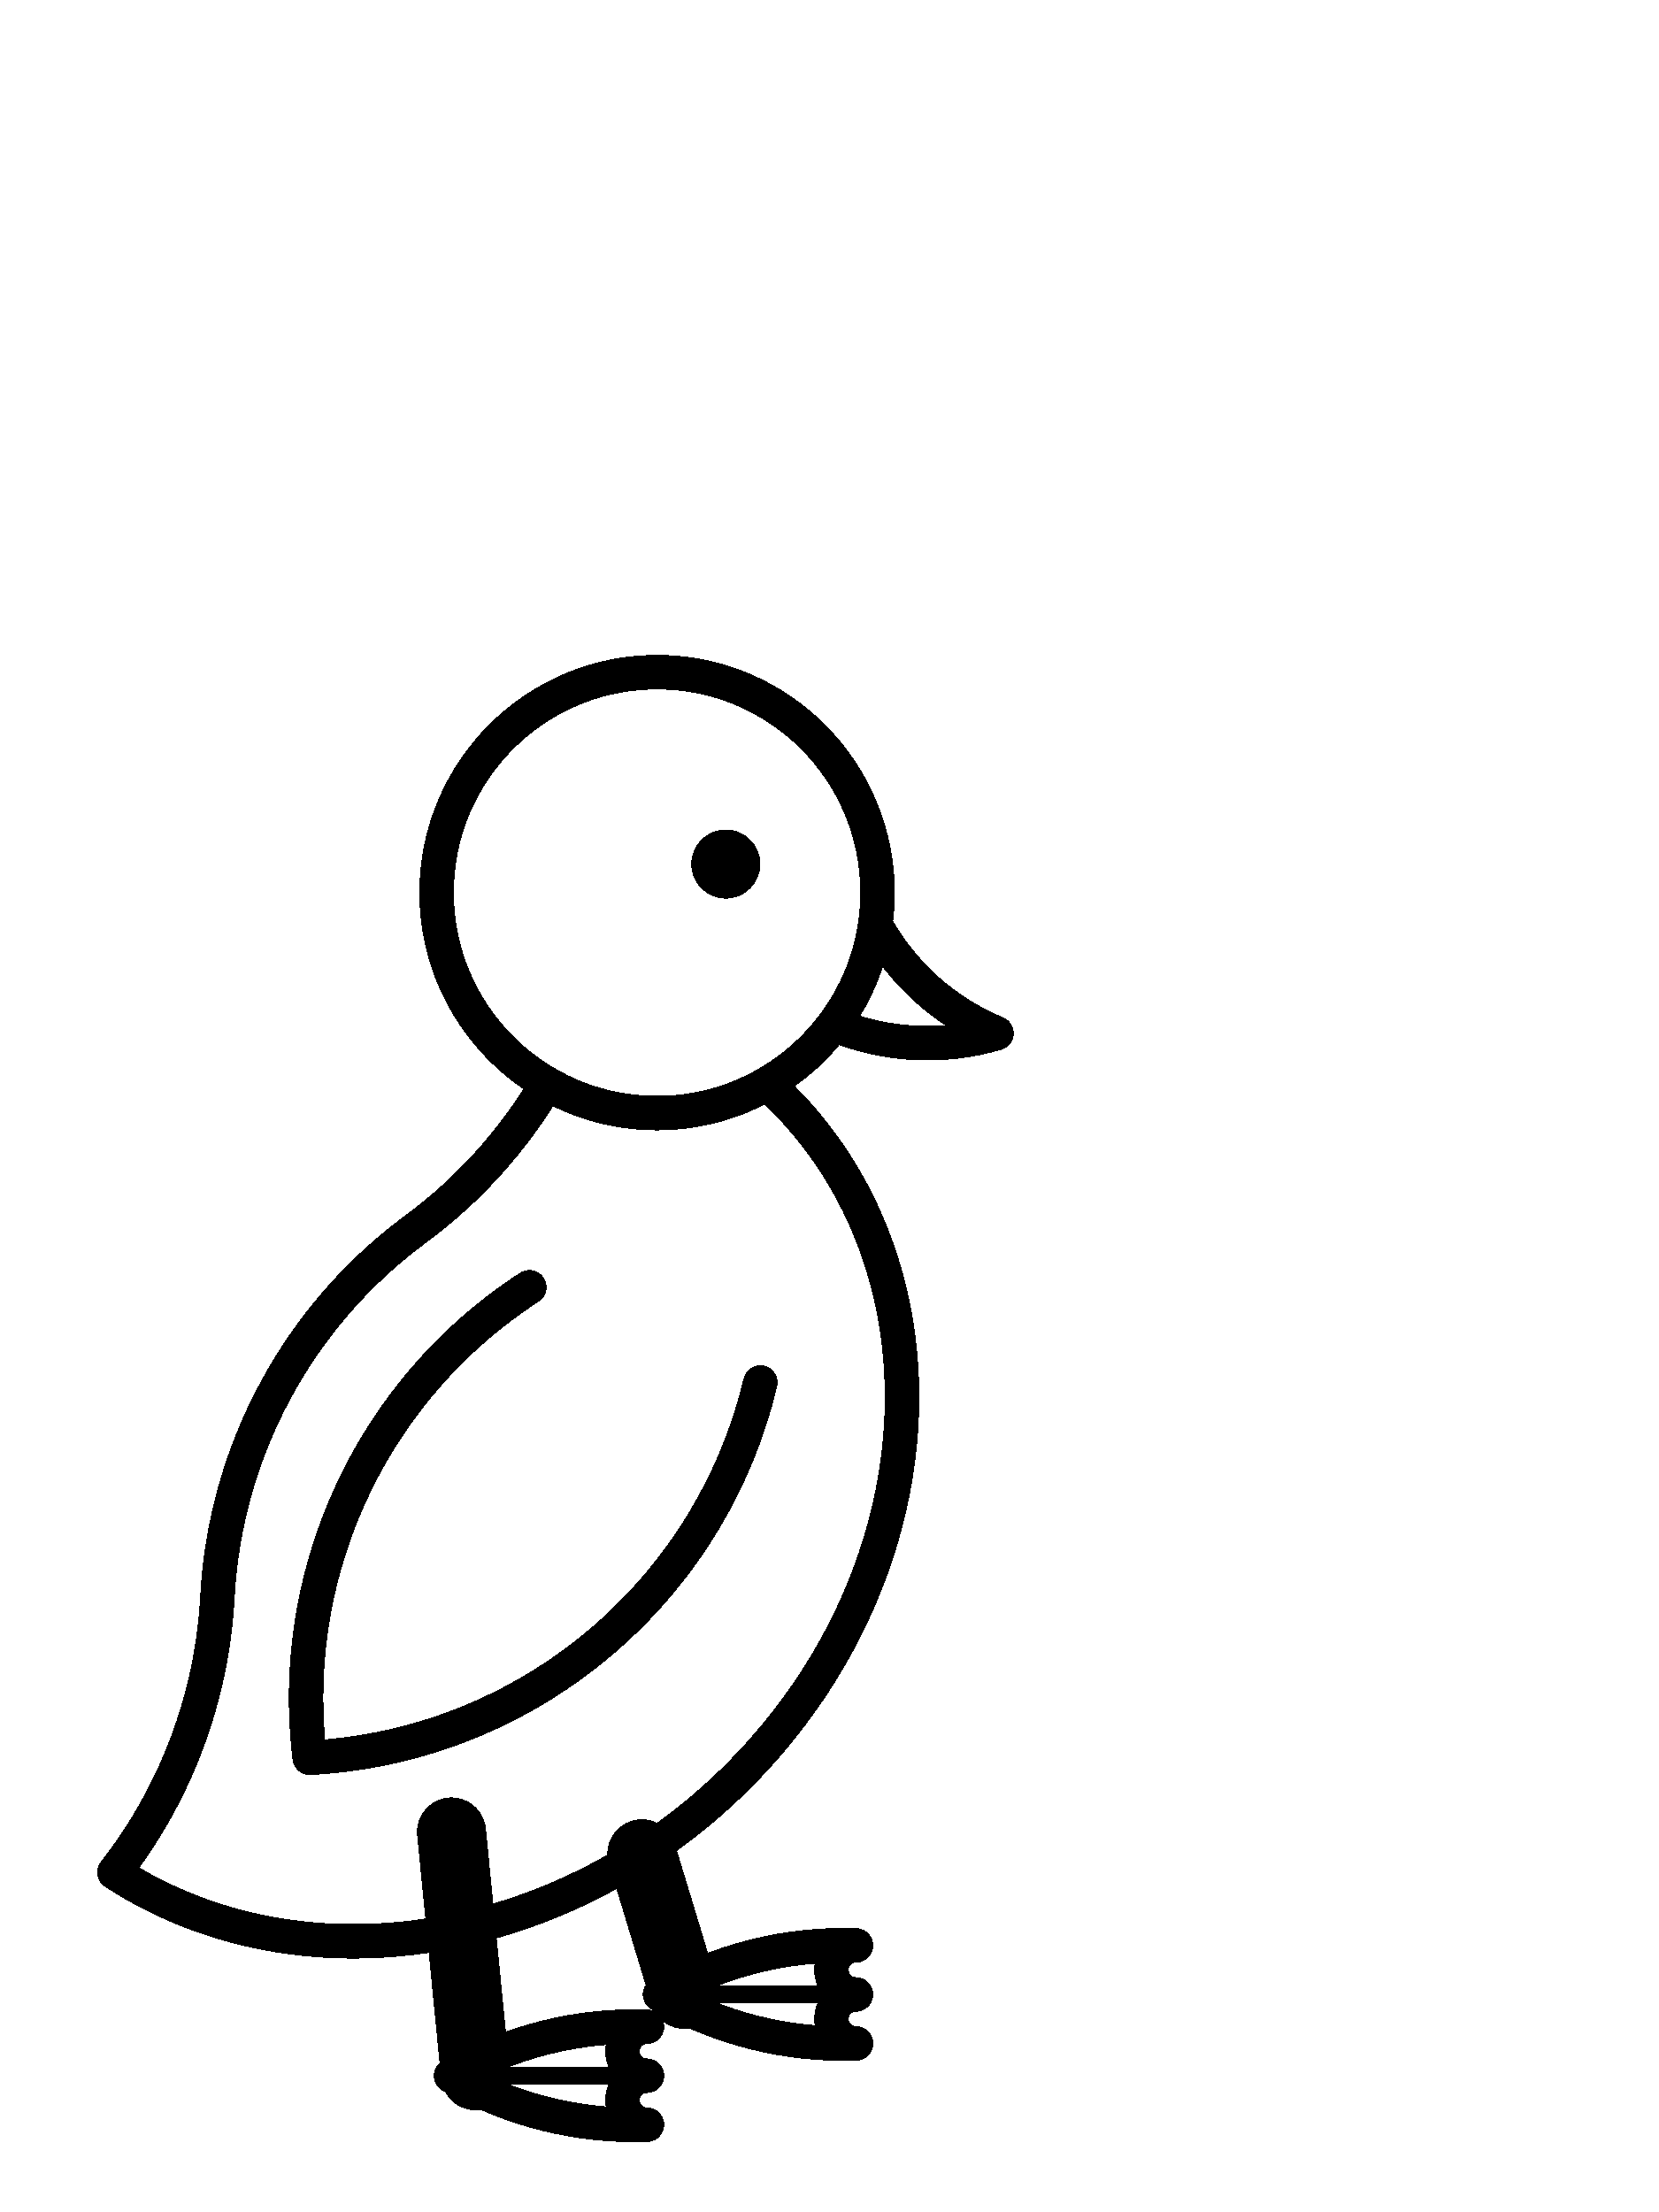
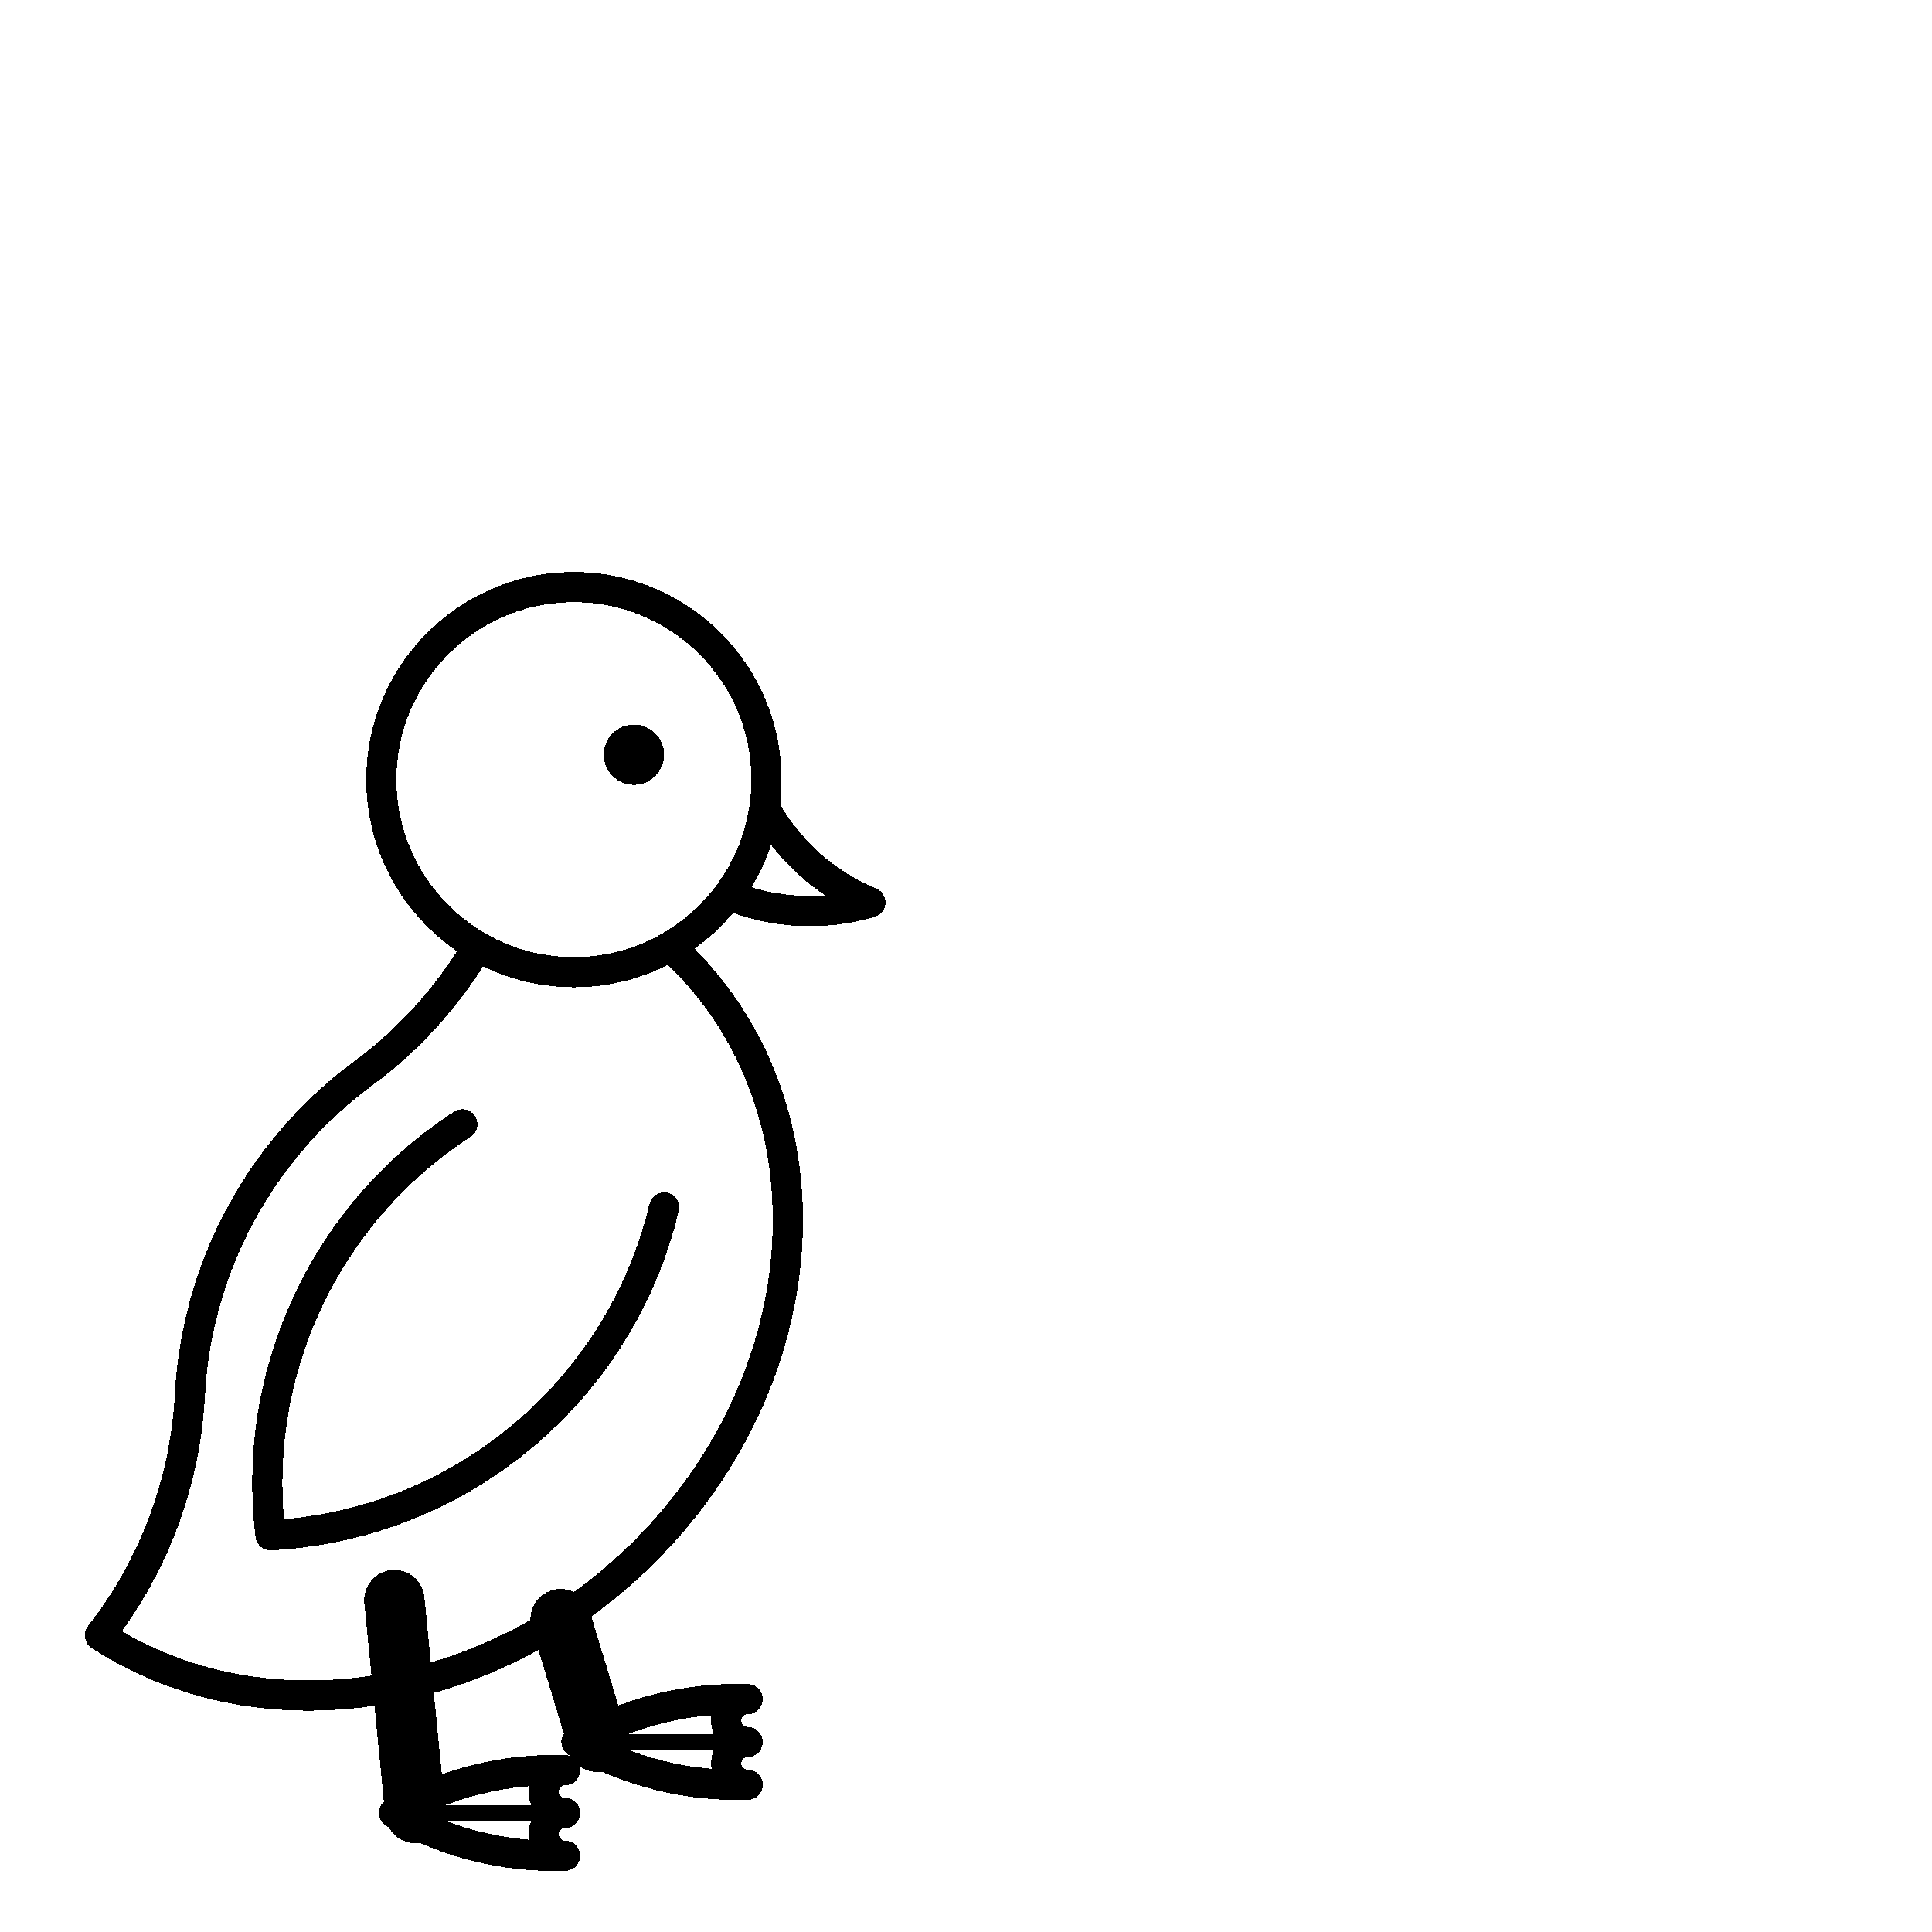
- <svg xmlns="http://www.w3.org/2000/svg" xmlns:xlink="http://www.w3.org/1999/xlink" width="96" height="128" viewBox="0 0 96 128" version="1.1" id="svg5" shape-rendering="crispEdges" text-rendering="crispEdges">
+ <svg xmlns="http://www.w3.org/2000/svg" xmlns:xlink="http://www.w3.org/1999/xlink" width="128" height="128" viewBox="0 0 128 128" version="1.1" id="svg5" shape-rendering="crispEdges" text-rendering="crispEdges">
  <defs id="defs2">
    <rect x="-176" y="32" width="0" height="16" id="rect41220" />
    <rect x="0" y="966.862" width="660" height="223.29" id="rect882" />
    <rect x="0" y="966.862" width="660" height="223.29" id="rect882-9" />
    <linearGradient xlink:href="#Outline" id="linearGradient1053" x1="-1.421" y1="-42.112" x2="1.921" y2="-42.112" gradientUnits="userSpaceOnUse" gradientTransform="matrix(1.5,0,0,1.5,2.224544,26.27789)" />
    <linearGradient id="Outline">
      <stop style="stop-color:#000000;stop-opacity:1;" offset="0" id="stop1029" />
    </linearGradient>
    <linearGradient id="Body">
      <stop style="stop-color:#ffe000;stop-opacity:1;" offset="0" id="stop1063" />
    </linearGradient>
    <linearGradient xlink:href="#Outline" id="linearGradient1033" x1="-22.555" y1="-25.305" x2="10.397" y2="-25.305" gradientUnits="userSpaceOnUse" gradientTransform="matrix(1.5,0,0,1.5,2.224544,26.27789)" />
    <linearGradient id="Beak">
      <stop style="stop-color:#ff6600;stop-opacity:1;" offset="0" id="stop1075" />
    </linearGradient>
    <linearGradient xlink:href="#Outline" id="linearGradient1045" x1="6.811" y1="-3.719" x2="14.258" y2="-3.719" gradientUnits="userSpaceOnUse" gradientTransform="matrix(1.5,0,0,1.5,2.224544,26.27789)" />
    <linearGradient xlink:href="#Outline" id="linearGradient1039" x1="-14.73" y1="-25.716" x2="4.618" y2="-25.716" gradientUnits="userSpaceOnUse" gradientTransform="matrix(1.5,0,0,1.5,2.224544,26.27789)" />
    <linearGradient xlink:href="#Outline" id="linearGradient1059" x1="-8.812" y1="-48.302" x2="-0.012" y2="-48.302" gradientUnits="userSpaceOnUse" gradientTransform="matrix(1.5,0,0,1.5,2.224544,26.27789)" />
    <linearGradient xlink:href="#Outline" id="linearGradient1057" x1="-0.279" y1="-44.983" x2="8.521" y2="-44.983" gradientUnits="userSpaceOnUse" gradientTransform="matrix(1.5,0,0,1.5,2.224544,26.27789)" />
    <linearGradient xlink:href="#Outline" id="linearGradient1319" x1="-9.192" y1="-43.327" x2="-6.612" y2="-43.327" gradientUnits="userSpaceOnUse" gradientTransform="matrix(1.5,0,0,1.5,2.224544,26.27789)" />
    <linearGradient xlink:href="#Outline" id="linearGradient1041" x1="-9.4" y1="0" x2="9.4" y2="0" gradientUnits="userSpaceOnUse" gradientTransform="matrix(1.5,0,0,1.5,2.224544,26.27789)" />
    <linearGradient xlink:href="#Outline" id="linearGradient1061" x1="-8.112" y1="-48.302" x2="-0.712" y2="-48.302" gradientUnits="userSpaceOnUse" gradientTransform="matrix(1.5,0,0,1.5,2.224544,26.27789)" />
    <linearGradient xlink:href="#Outline" id="linearGradient1055" x1="0.421" y1="-44.983" x2="7.821" y2="-44.983" gradientUnits="userSpaceOnUse" gradientTransform="matrix(1.5,0,0,1.5,2.224544,26.27789)" />
  </defs>
  <g id="layer1" transform="translate(0,32)">
    <text xml:space="preserve" id="text41218" style="font-size:12px;line-height:125%;font-family:'Open Sans Condensed';-inkscape-font-specification:'Open Sans Condensed, ';letter-spacing:0px;word-spacing:0px;white-space:pre;shape-inside:url(#rect41220);display:inline;fill:none;stroke:#000000;stroke-width:1px;stroke-linecap:butt;stroke-linejoin:miter;stroke-opacity:1" />
    <g id="g21567" transform="translate(-2.2888184e-5)">
      <g style="display:inline;stroke-width:1;stroke-miterlimit:4;stroke-dasharray:none" transform="matrix(0.9448819,0,0,-0.9448819,35.91989,44.48304)" id="g921">
        <path id="Sketch_w0008" d="m 3.906,-41.197 -2.613,8.612" style="fill:none;fill-rule:evenodd;stroke:url(#linearGradient1053);stroke-width:4.233;stroke-linecap:round;stroke-linejoin:round;stroke-miterlimit:4;stroke-dasharray:none" />
        <path id="Sketch_w0001" d="M -4.525,14.587 A 30,30 0 0 0 -12.56,5.673 30,30 0 0 1 -24.7,-16.864 30,30 0 0 0 -31.008,-33.722 31.5,27.699 43.316 0 1 8.975,14.587" style="fill:none;fill-opacity:1;fill-rule:evenodd;stroke:url(#linearGradient1033);stroke-width:2.117;stroke-linecap:round;stroke-linejoin:round;stroke-miterlimit:4;stroke-dasharray:none" />
        <path id="Sketch_w0002" d="m 13.041,18.201 a 15,15 0 0 1 9.97,-0.533 15,15 0 0 0 -7.427,6.673" style="fill:none;fill-opacity:1;fill-rule:evenodd;stroke:url(#linearGradient1045);stroke-width:2.117;stroke-linecap:round;stroke-linejoin:round;stroke-miterlimit:4;stroke-dasharray:none" />
        <path id="Sketch_w0003" d="M -5.597,2.112 A 30,30 0 0 1 -19.047,-26.703 30,30 0 0 1 8.551,-3.722" style="fill:none;fill-rule:evenodd;stroke:url(#linearGradient1039);stroke-width:2.117;stroke-linecap:round;stroke-linejoin:round;stroke-miterlimit:4;stroke-dasharray:none" />
        <path id="Sketch_w0005" d="m 1.607,-49.176 a 1.5,1.5 0 0 0 0,3 1.5,1.5 0 1 0 0,3 22.5,22.5 0 0 1 -12,-3 22.5,22.5 0 0 1 12,-3" style="fill:none;fill-opacity:1;fill-rule:evenodd;stroke:url(#linearGradient1059);stroke-width:2.117;stroke-linecap:round;stroke-linejoin:round;stroke-miterlimit:4;stroke-dasharray:none" />
        <path id="Sketch_w0006" d="m 14.406,-38.197 a 1.5,1.5 0 0 1 0,-3 1.5,1.5 0 1 1 0,-3 22.5,22.5 0 0 0 -12,3 22.5,22.5 0 0 0 12,3" style="fill:none;fill-opacity:1;fill-rule:evenodd;stroke:url(#linearGradient1057);stroke-width:2.117;stroke-linecap:round;stroke-linejoin:round;stroke-miterlimit:4;stroke-dasharray:none" />
        <path id="Sketch_w0007" d="m -8.893,-46.176 -0.882,8.957 -0.588,5.971" style="fill:none;fill-rule:evenodd;stroke:url(#linearGradient1319);stroke-width:4.233;stroke-linecap:round;stroke-linejoin:round;stroke-miterlimit:4;stroke-dasharray:none;stroke-opacity:1" />
        <circle cx="2.225" cy="26.278" r="13.5" style="fill:none;fill-opacity:1;stroke:url(#linearGradient1041);stroke-width:2.117;stroke-linecap:round;stroke-linejoin:round;stroke-miterlimit:4;stroke-dasharray:none" id="circle5" />
        <path id="Sketch_w0011" d="M -9.643,-46.176 H 0.857" style="fill:none;fill-rule:evenodd;stroke:url(#linearGradient1061);stroke-width:1.058;stroke-linecap:round;stroke-linejoin:round;stroke-miterlimit:4;stroke-dasharray:none" />
        <path id="Sketch_w0012" d="M 3.156,-41.197 H 13.656" style="fill:none;fill-rule:evenodd;stroke:url(#linearGradient1055);stroke-width:1.058;stroke-linecap:round;stroke-linejoin:round;stroke-miterlimit:4;stroke-dasharray:none" />
        <circle style="opacity:1;fill:#000000;fill-opacity:1;stroke:none;stroke-width:2.117;stroke-linecap:round;stroke-linejoin:round;stroke-dasharray:none;paint-order:stroke markers fill" id="path2" cx="6.435" cy="-28.028" transform="scale(1,-1)" r="2.117" />
      </g>
    </g>
  </g>
</svg>
